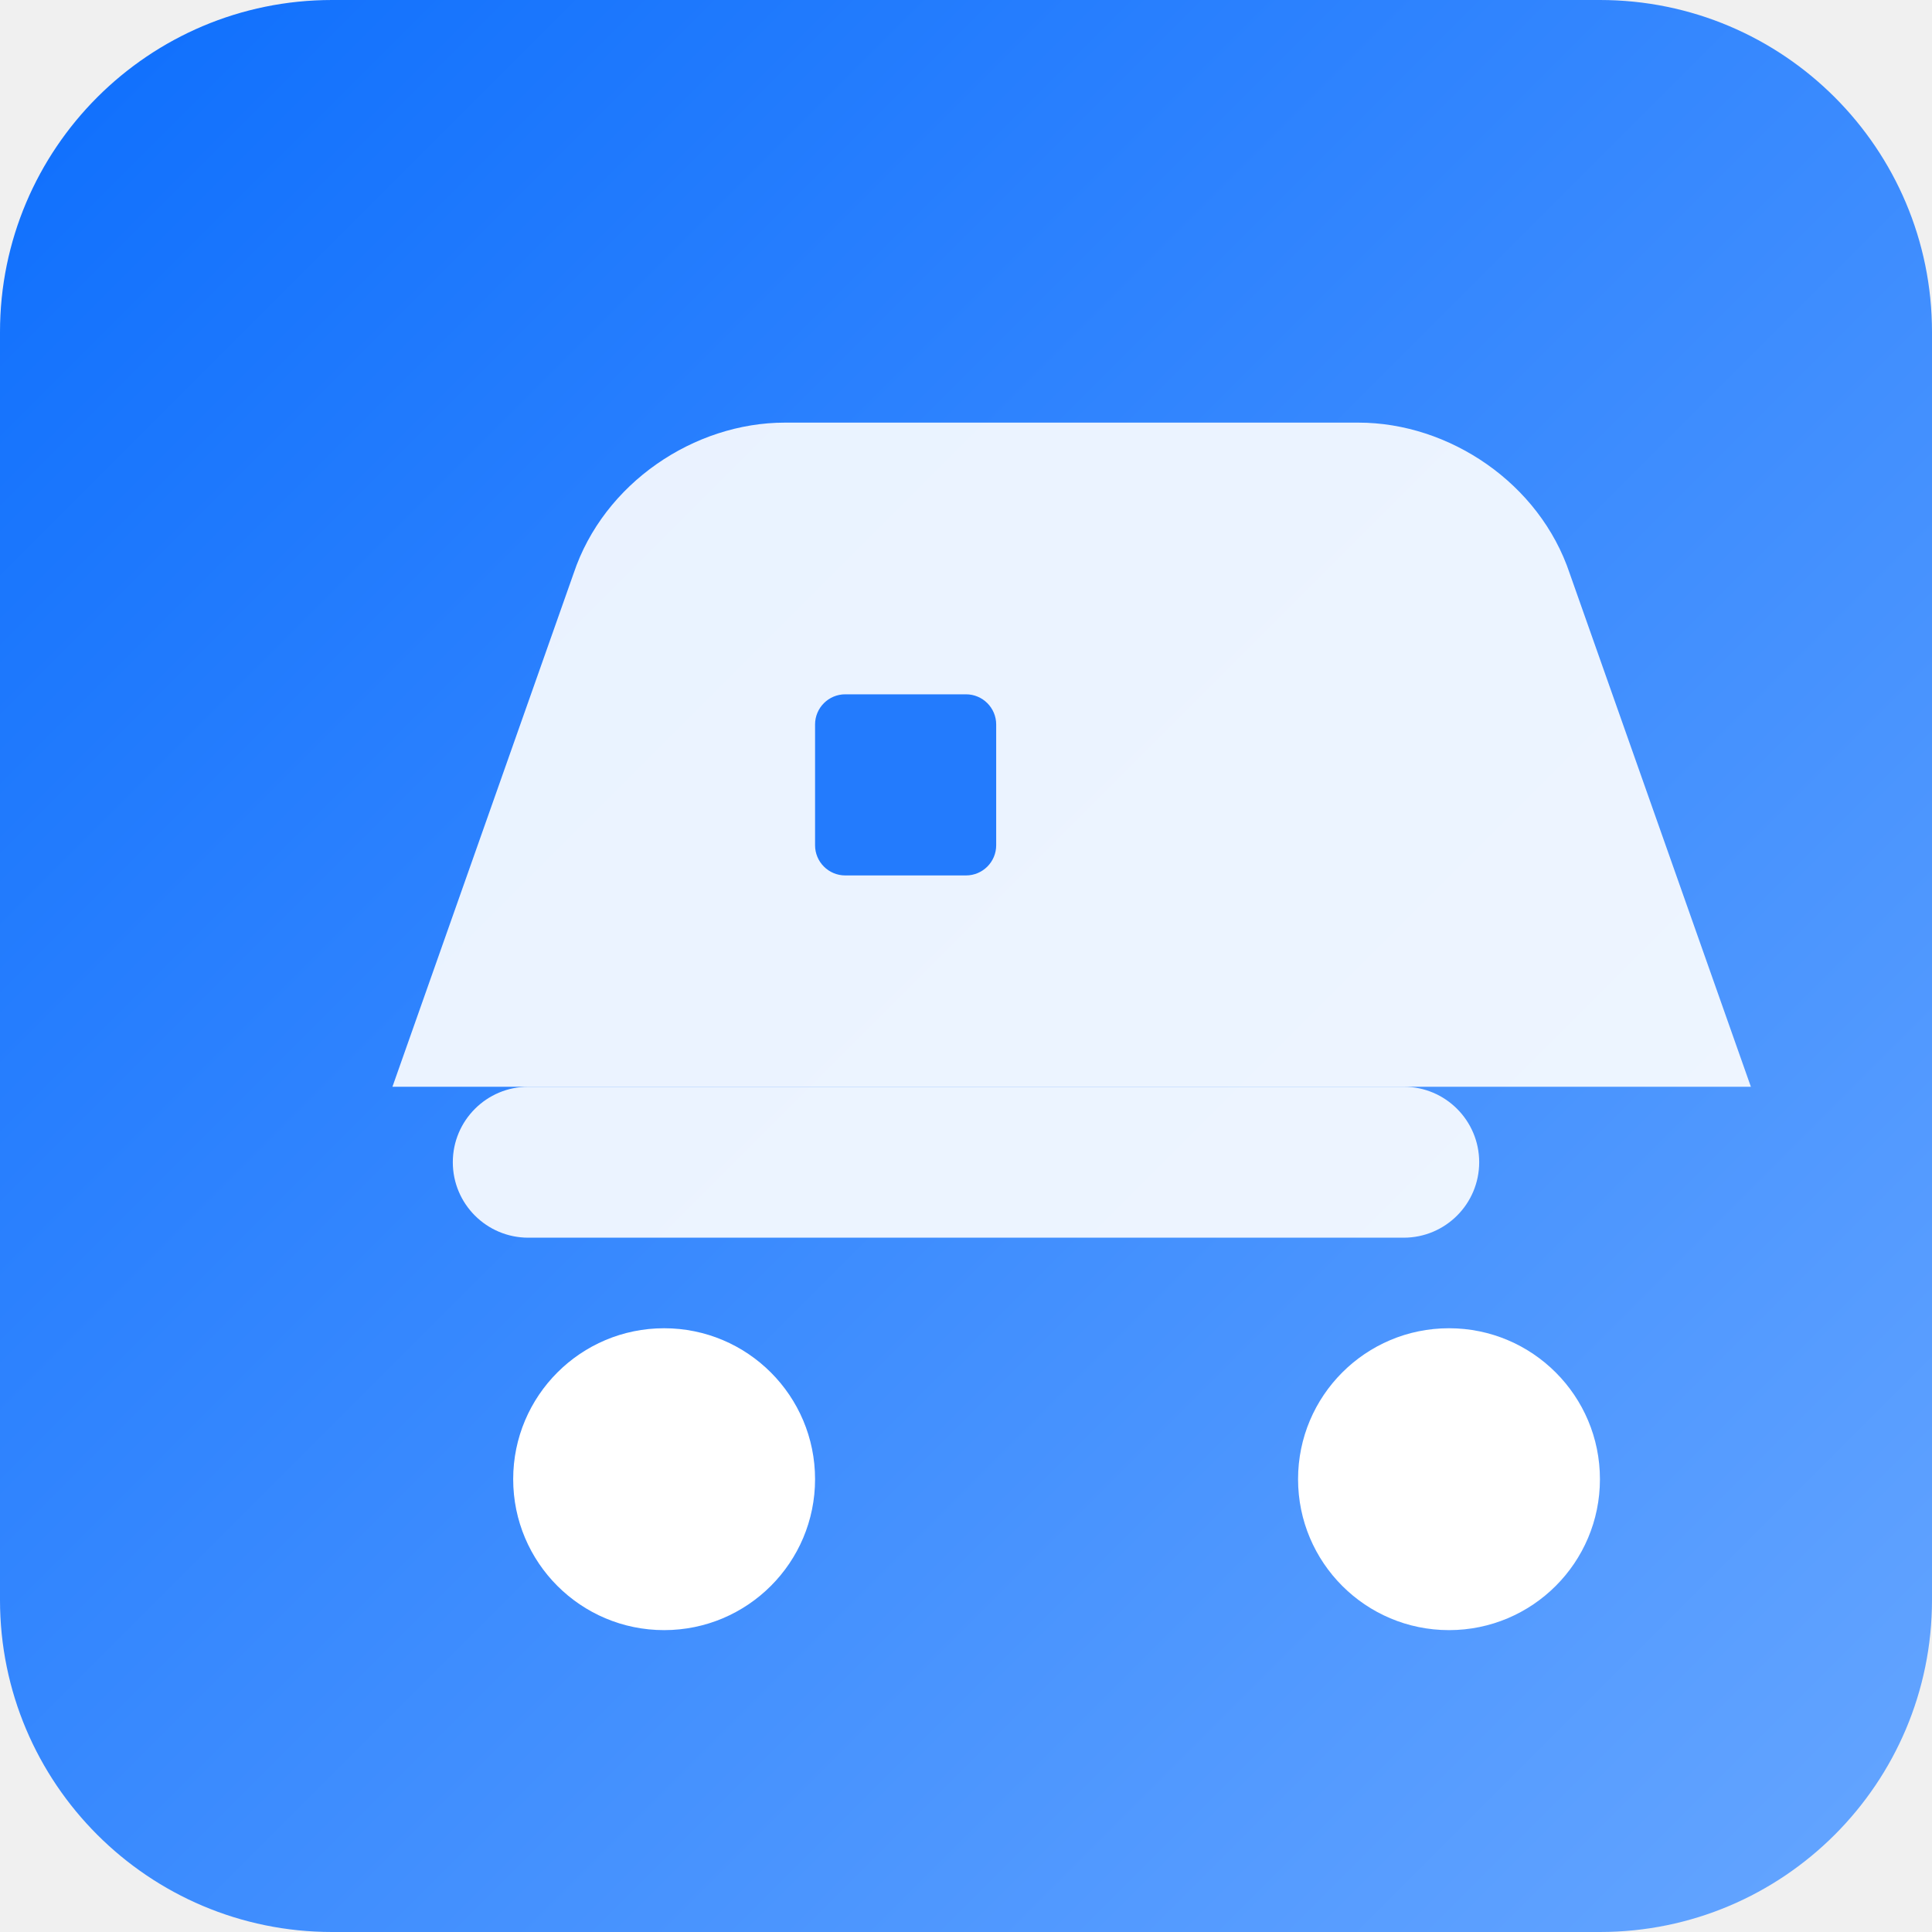
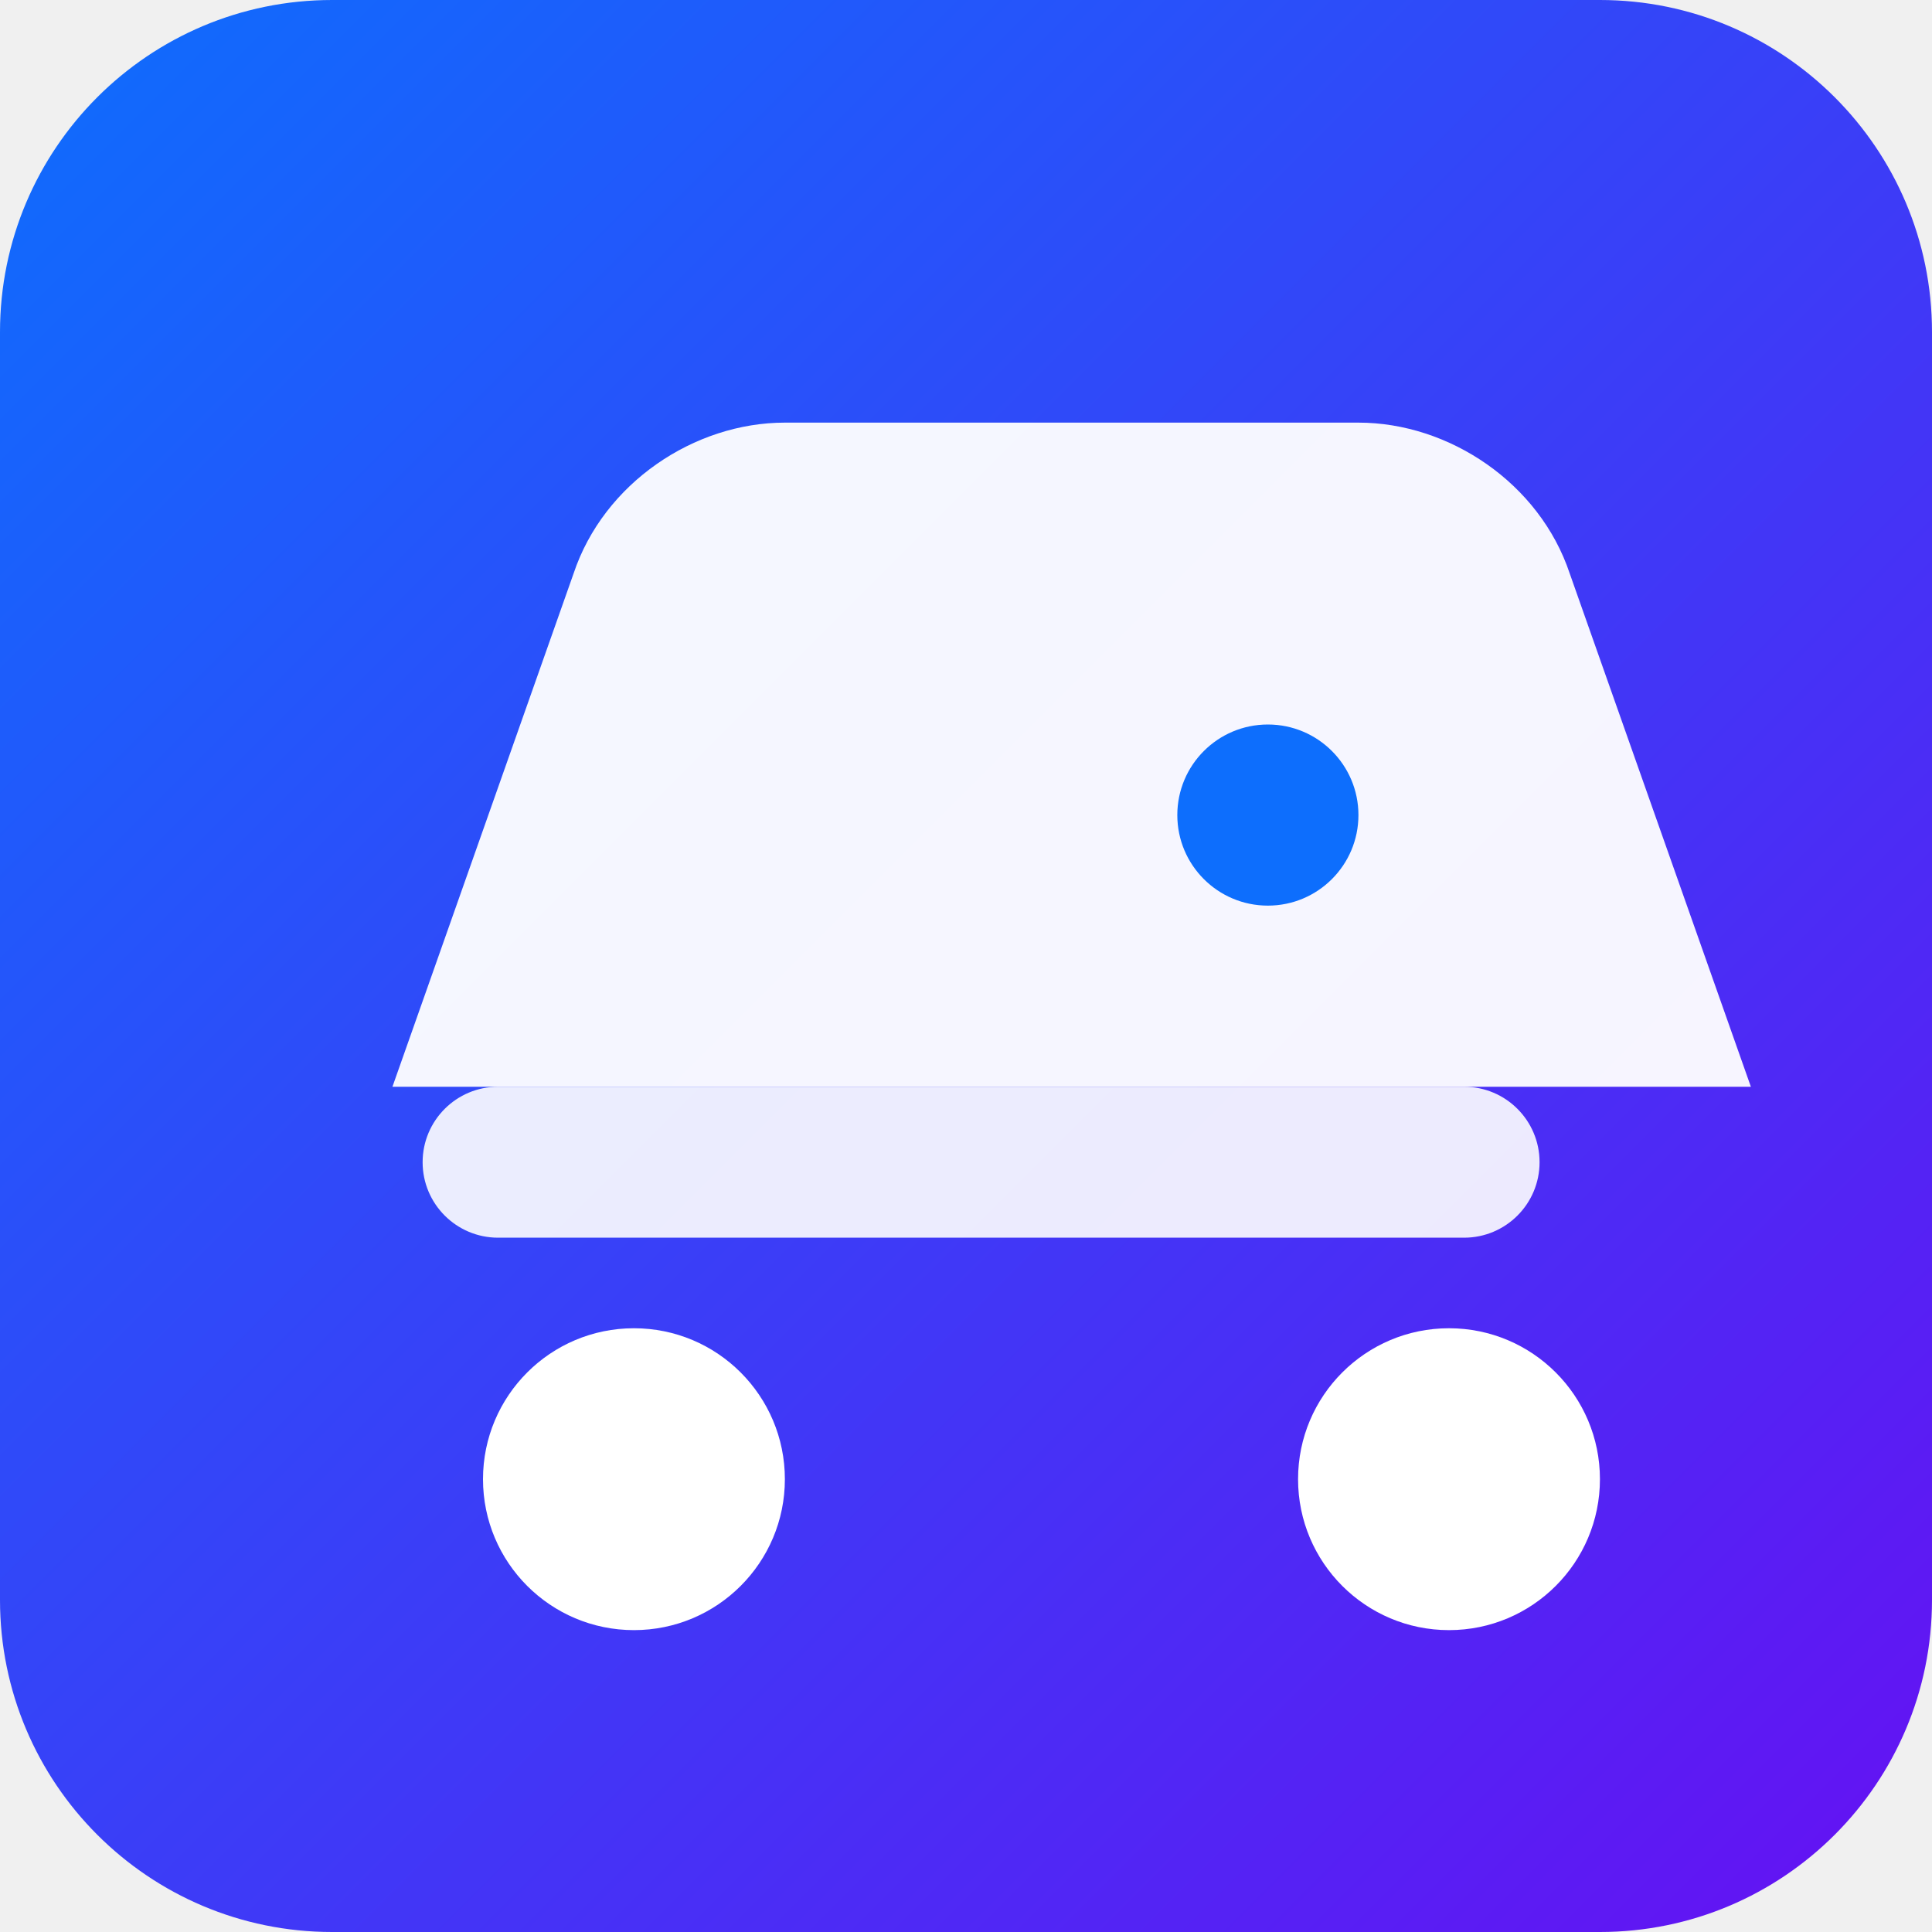
<svg xmlns="http://www.w3.org/2000/svg" width="128" height="128" viewBox="0 0 128 128">
  <defs>
    <linearGradient id="g" x1="0" y1="0" x2="1" y2="1">
      <stop offset="0%" stop-color="#0d6efd" />
-       <stop offset="100%" stop-color="#66a6ff" />
+       <stop offset="100%" stop-color="#6610f2" />
    </linearGradient>
  </defs>
  <rect width="128" height="128" rx="22" fill="url(#g)" />
-   <g fill="#fff" transform="translate(18,20)">
-     <rect x="12" y="52" width="68" height="10" rx="5" opacity="0.9" />
-     <circle cx="26" cy="78" r="10" />
-     <circle cx="78" cy="78" r="10" />
-     <path d="M8 52 L20 18 C22 12 28 8 34 8 H72 C78 8 84 12 86 18 L98 52 Z" fill-opacity="0.9" />
-     <rect x="36" y="26" width="12" height="12" rx="2" fill="#0d6efd" opacity="0.9" />
+   <g transform="translate(18,20)">
+     <circle cx="24" cy="78" r="10" fill="#fff" />
+     <circle cx="78" cy="78" r="10" fill="#fff" />
+     <rect x="10" y="52" width="74" height="10" rx="5" fill="#fff" opacity="0.9" />
+     <path d="M8 52 L20 18 C22 12 28 8 34 8 H72 C78 8 84 12 86 18 L98 52 Z" fill="#fff" fill-opacity="0.95" />
+     <circle cx="66" cy="34" r="6" fill="#0d6efd" />
  </g>
</svg>
